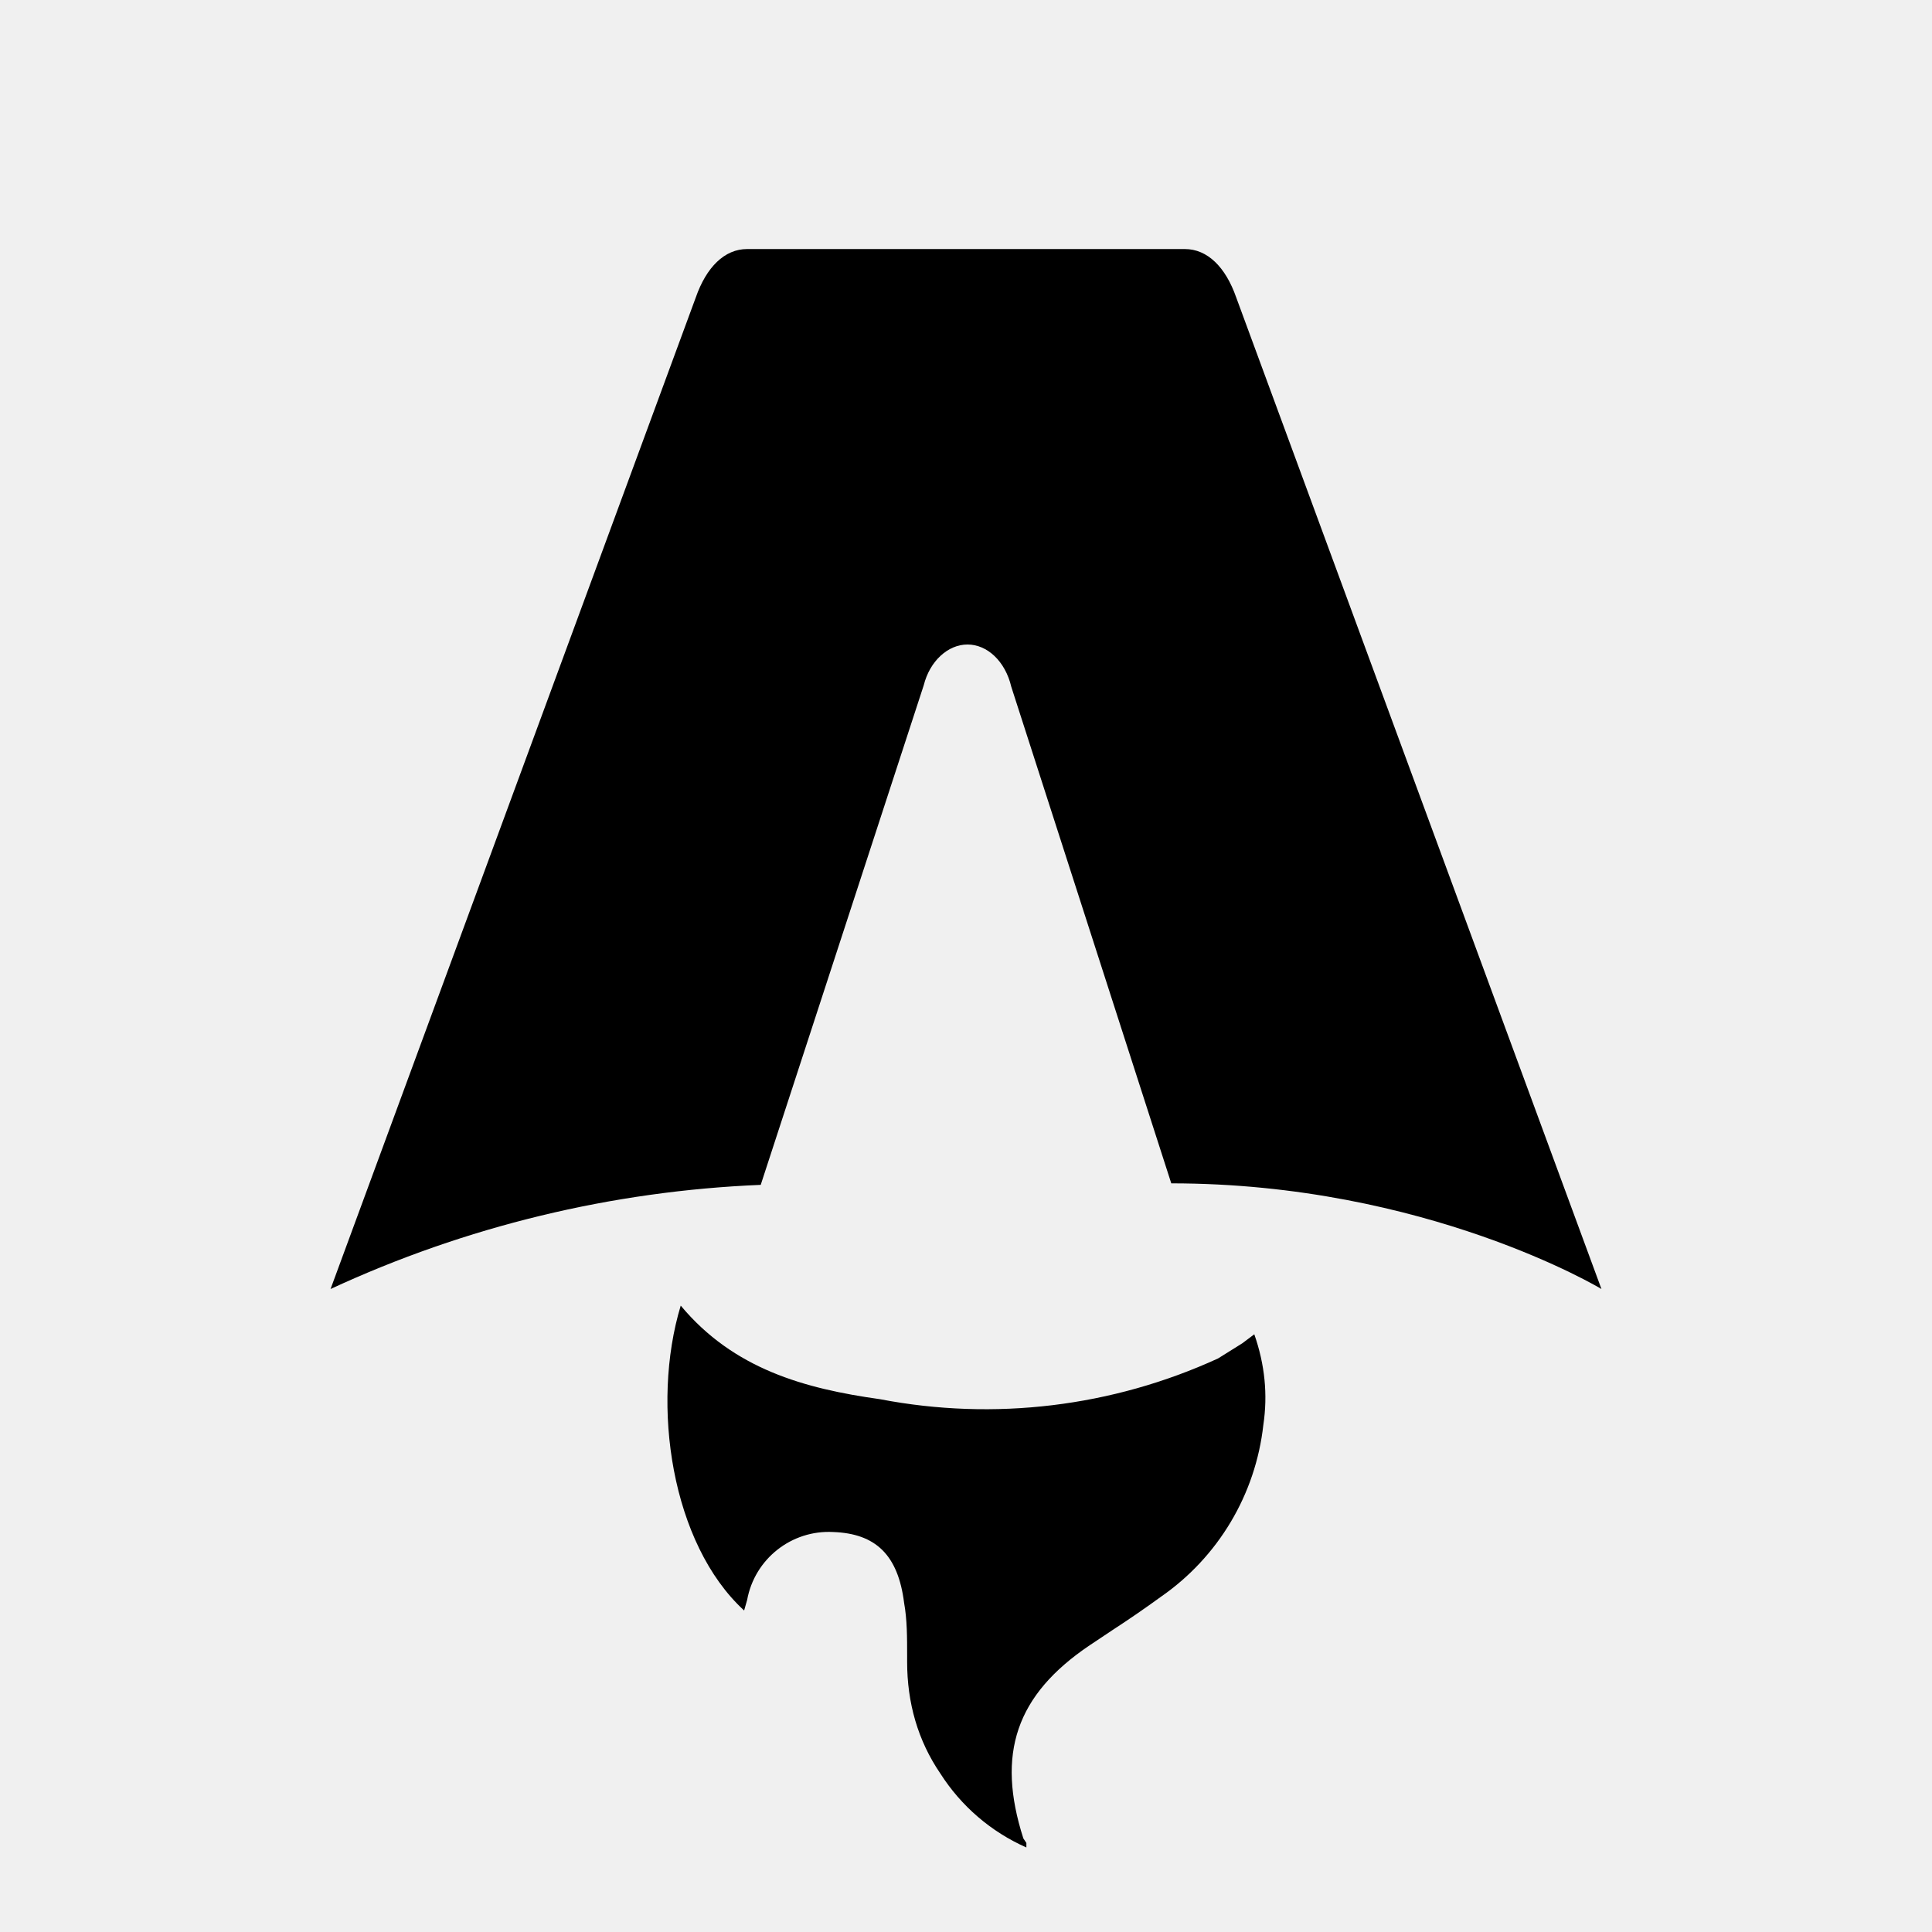
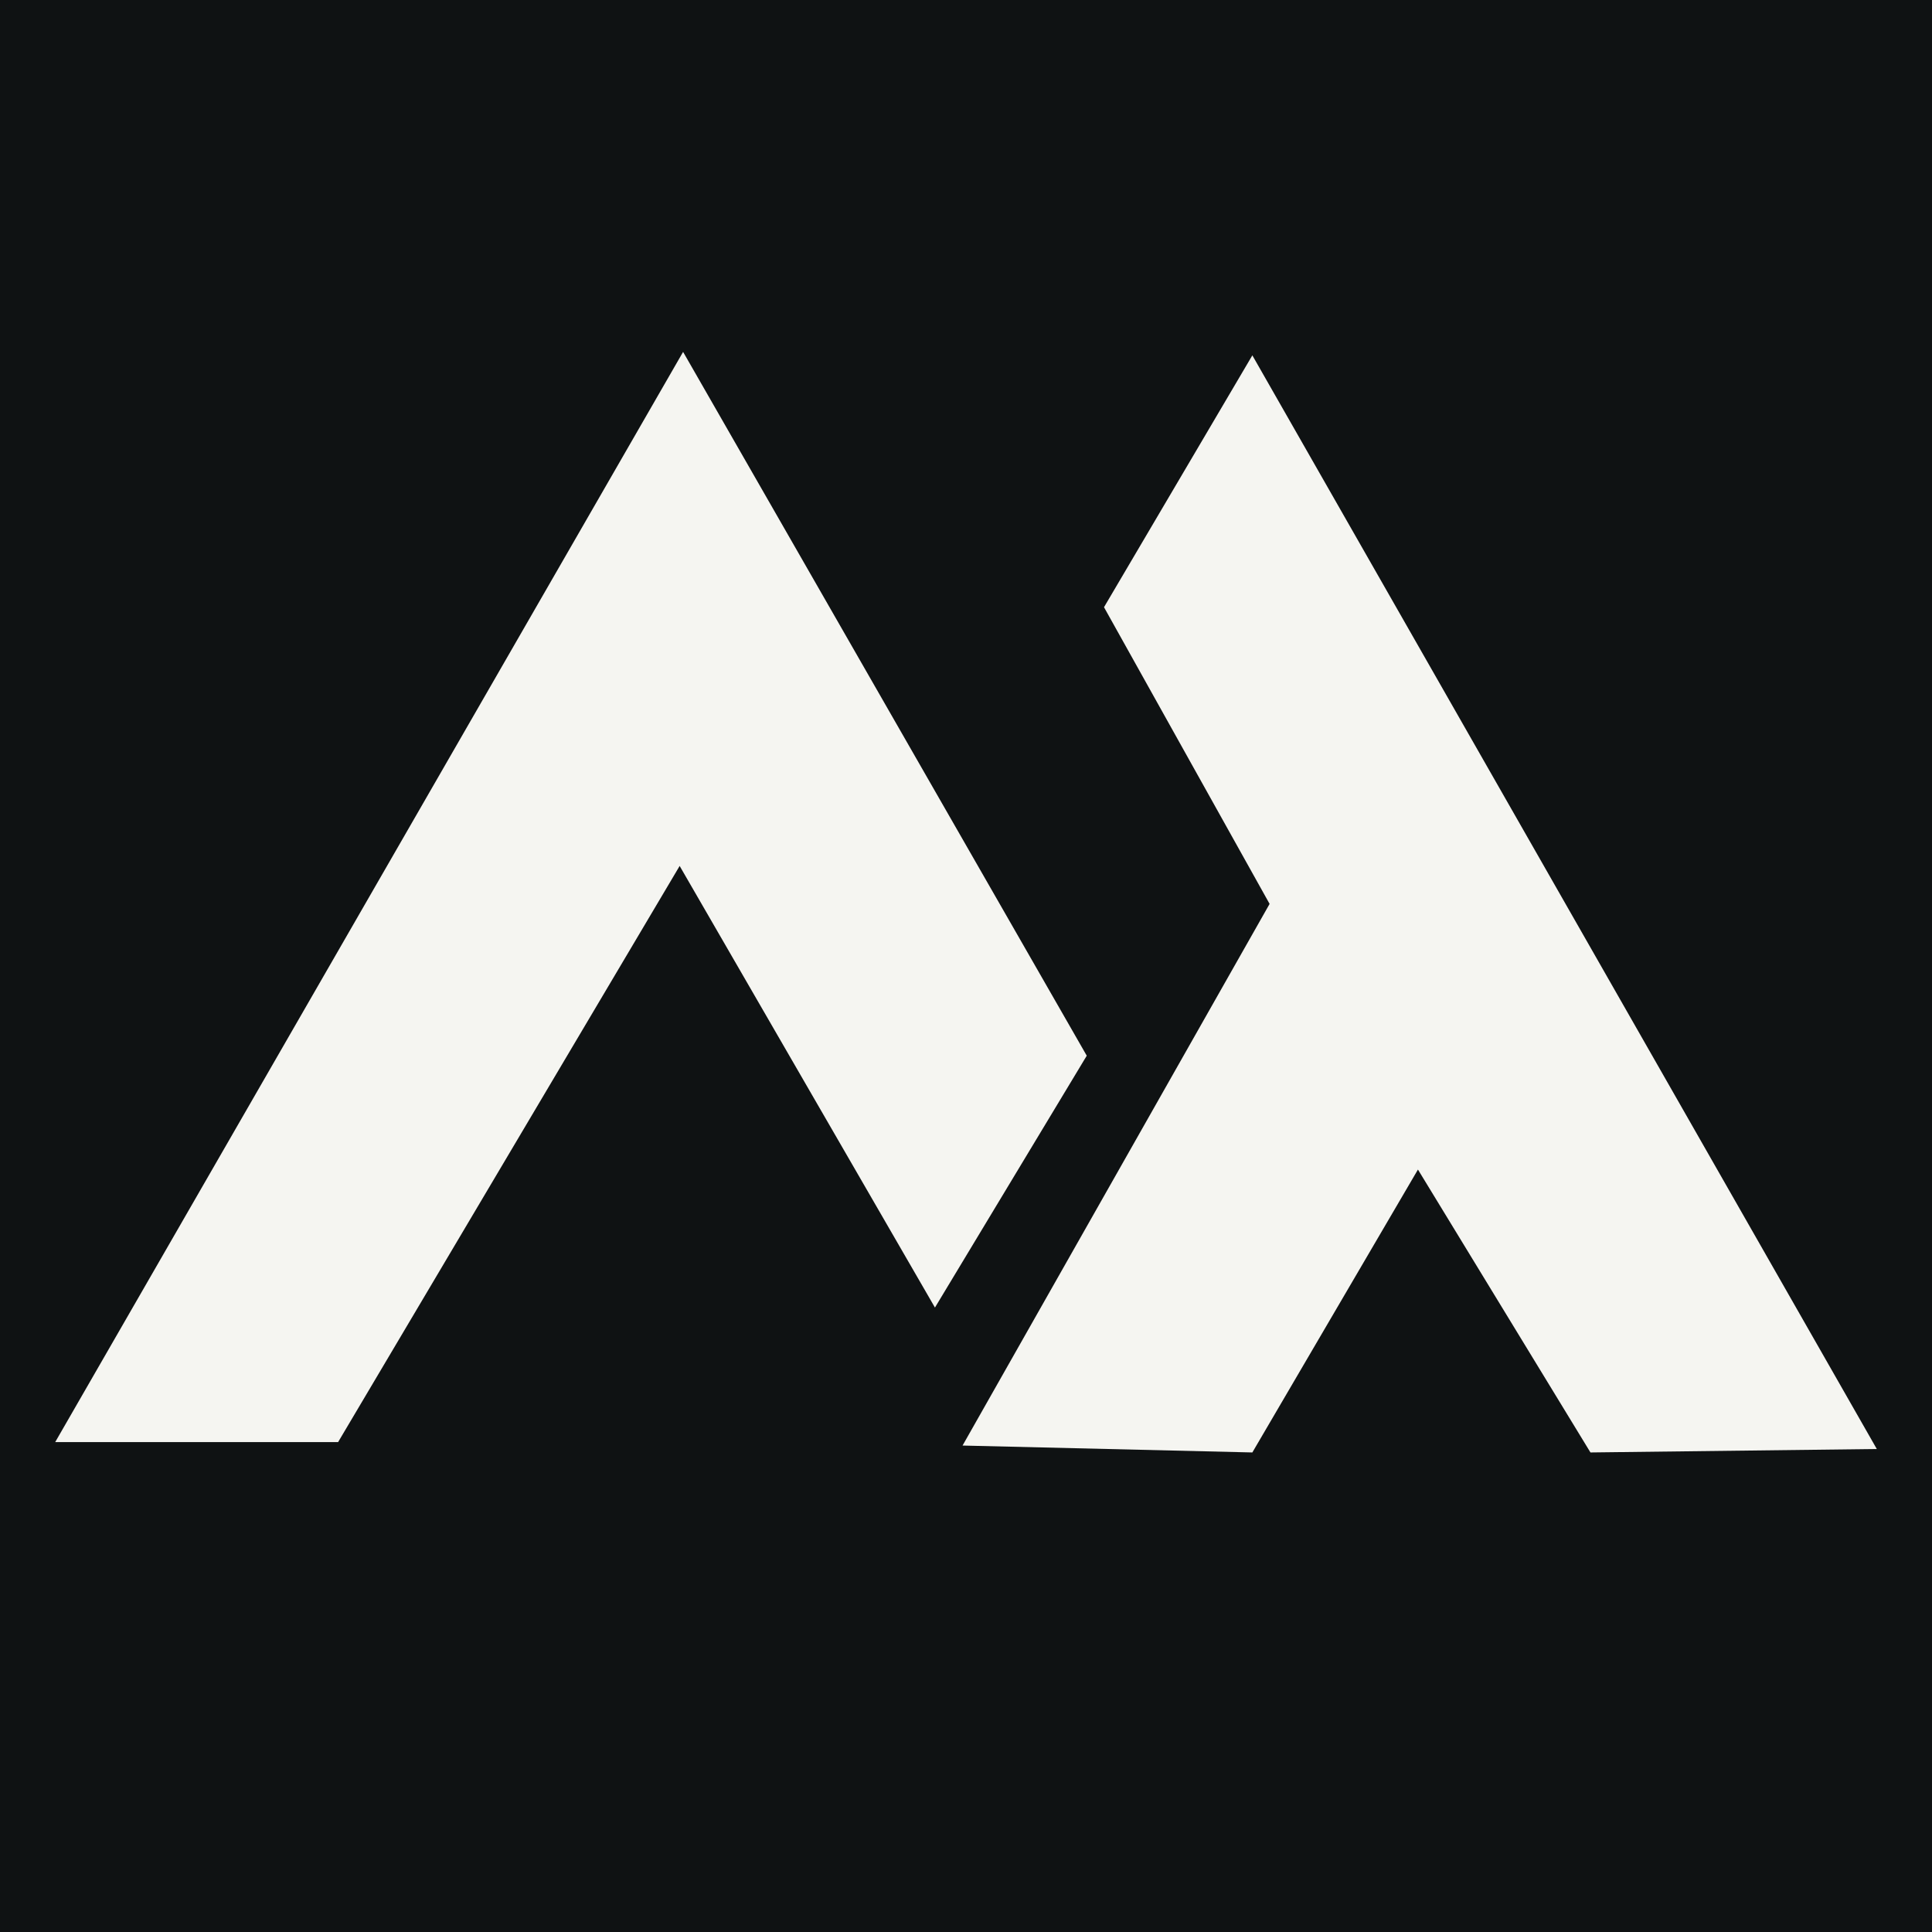
- <svg xmlns="http://www.w3.org/2000/svg" fill="none" viewBox="0 0 128 128">
-   <path d="M50.4 78.5a75.1 75.1 0 0 0-28.5 6.9l24.2-65.7c.7-2 1.9-3.2 3.4-3.2h29c1.5 0 2.7 1.2 3.4 3.2l24.2 65.7s-11.6-7-28.5-7L67 45.5c-.4-1.7-1.6-2.8-2.9-2.8-1.3 0-2.5 1.1-2.9 2.7L50.4 78.5Zm-1.1 28.2Zm-4.2-20.2c-2 6.6-.6 15.8 4.2 20.2a17.5 17.5 0 0 1 .2-.7 5.5 5.5 0 0 1 5.7-4.5c2.8.1 4.3 1.5 4.7 4.7.2 1.1.2 2.3.2 3.5v.4c0 2.7.7 5.2 2.2 7.4a13 13 0 0 0 5.7 4.9v-.3l-.2-.3c-1.8-5.6-.5-9.5 4.4-12.8l1.5-1a73 73 0 0 0 3.2-2.2 16 16 0 0 0 6.8-11.4c.3-2 .1-4-.6-6l-.8.6-1.6 1a37 37 0 0 1-22.4 2.7c-5-.7-9.7-2-13.2-6.2Z" />
-   <style>
-         path { fill: #000; }
-         @media (prefers-color-scheme: dark) {
-             path { fill: #FFF; }
-         }
-     </style>
+ <svg xmlns="http://www.w3.org/2000/svg" viewBox="0 0 560 560" role="img" aria-labelledby="title desc">
+   <rect width="560" height="560" fill="#0F1213" />
+   <g fill="#F5F5F1">
+     <path d="M198 102 16 418h82l99-167 74 128 44-73z" />
+     <path d="m363 103-43 73 48 86-89 157 84 2 48-82 50 82 83-1z" />
+   </g>
</svg>
